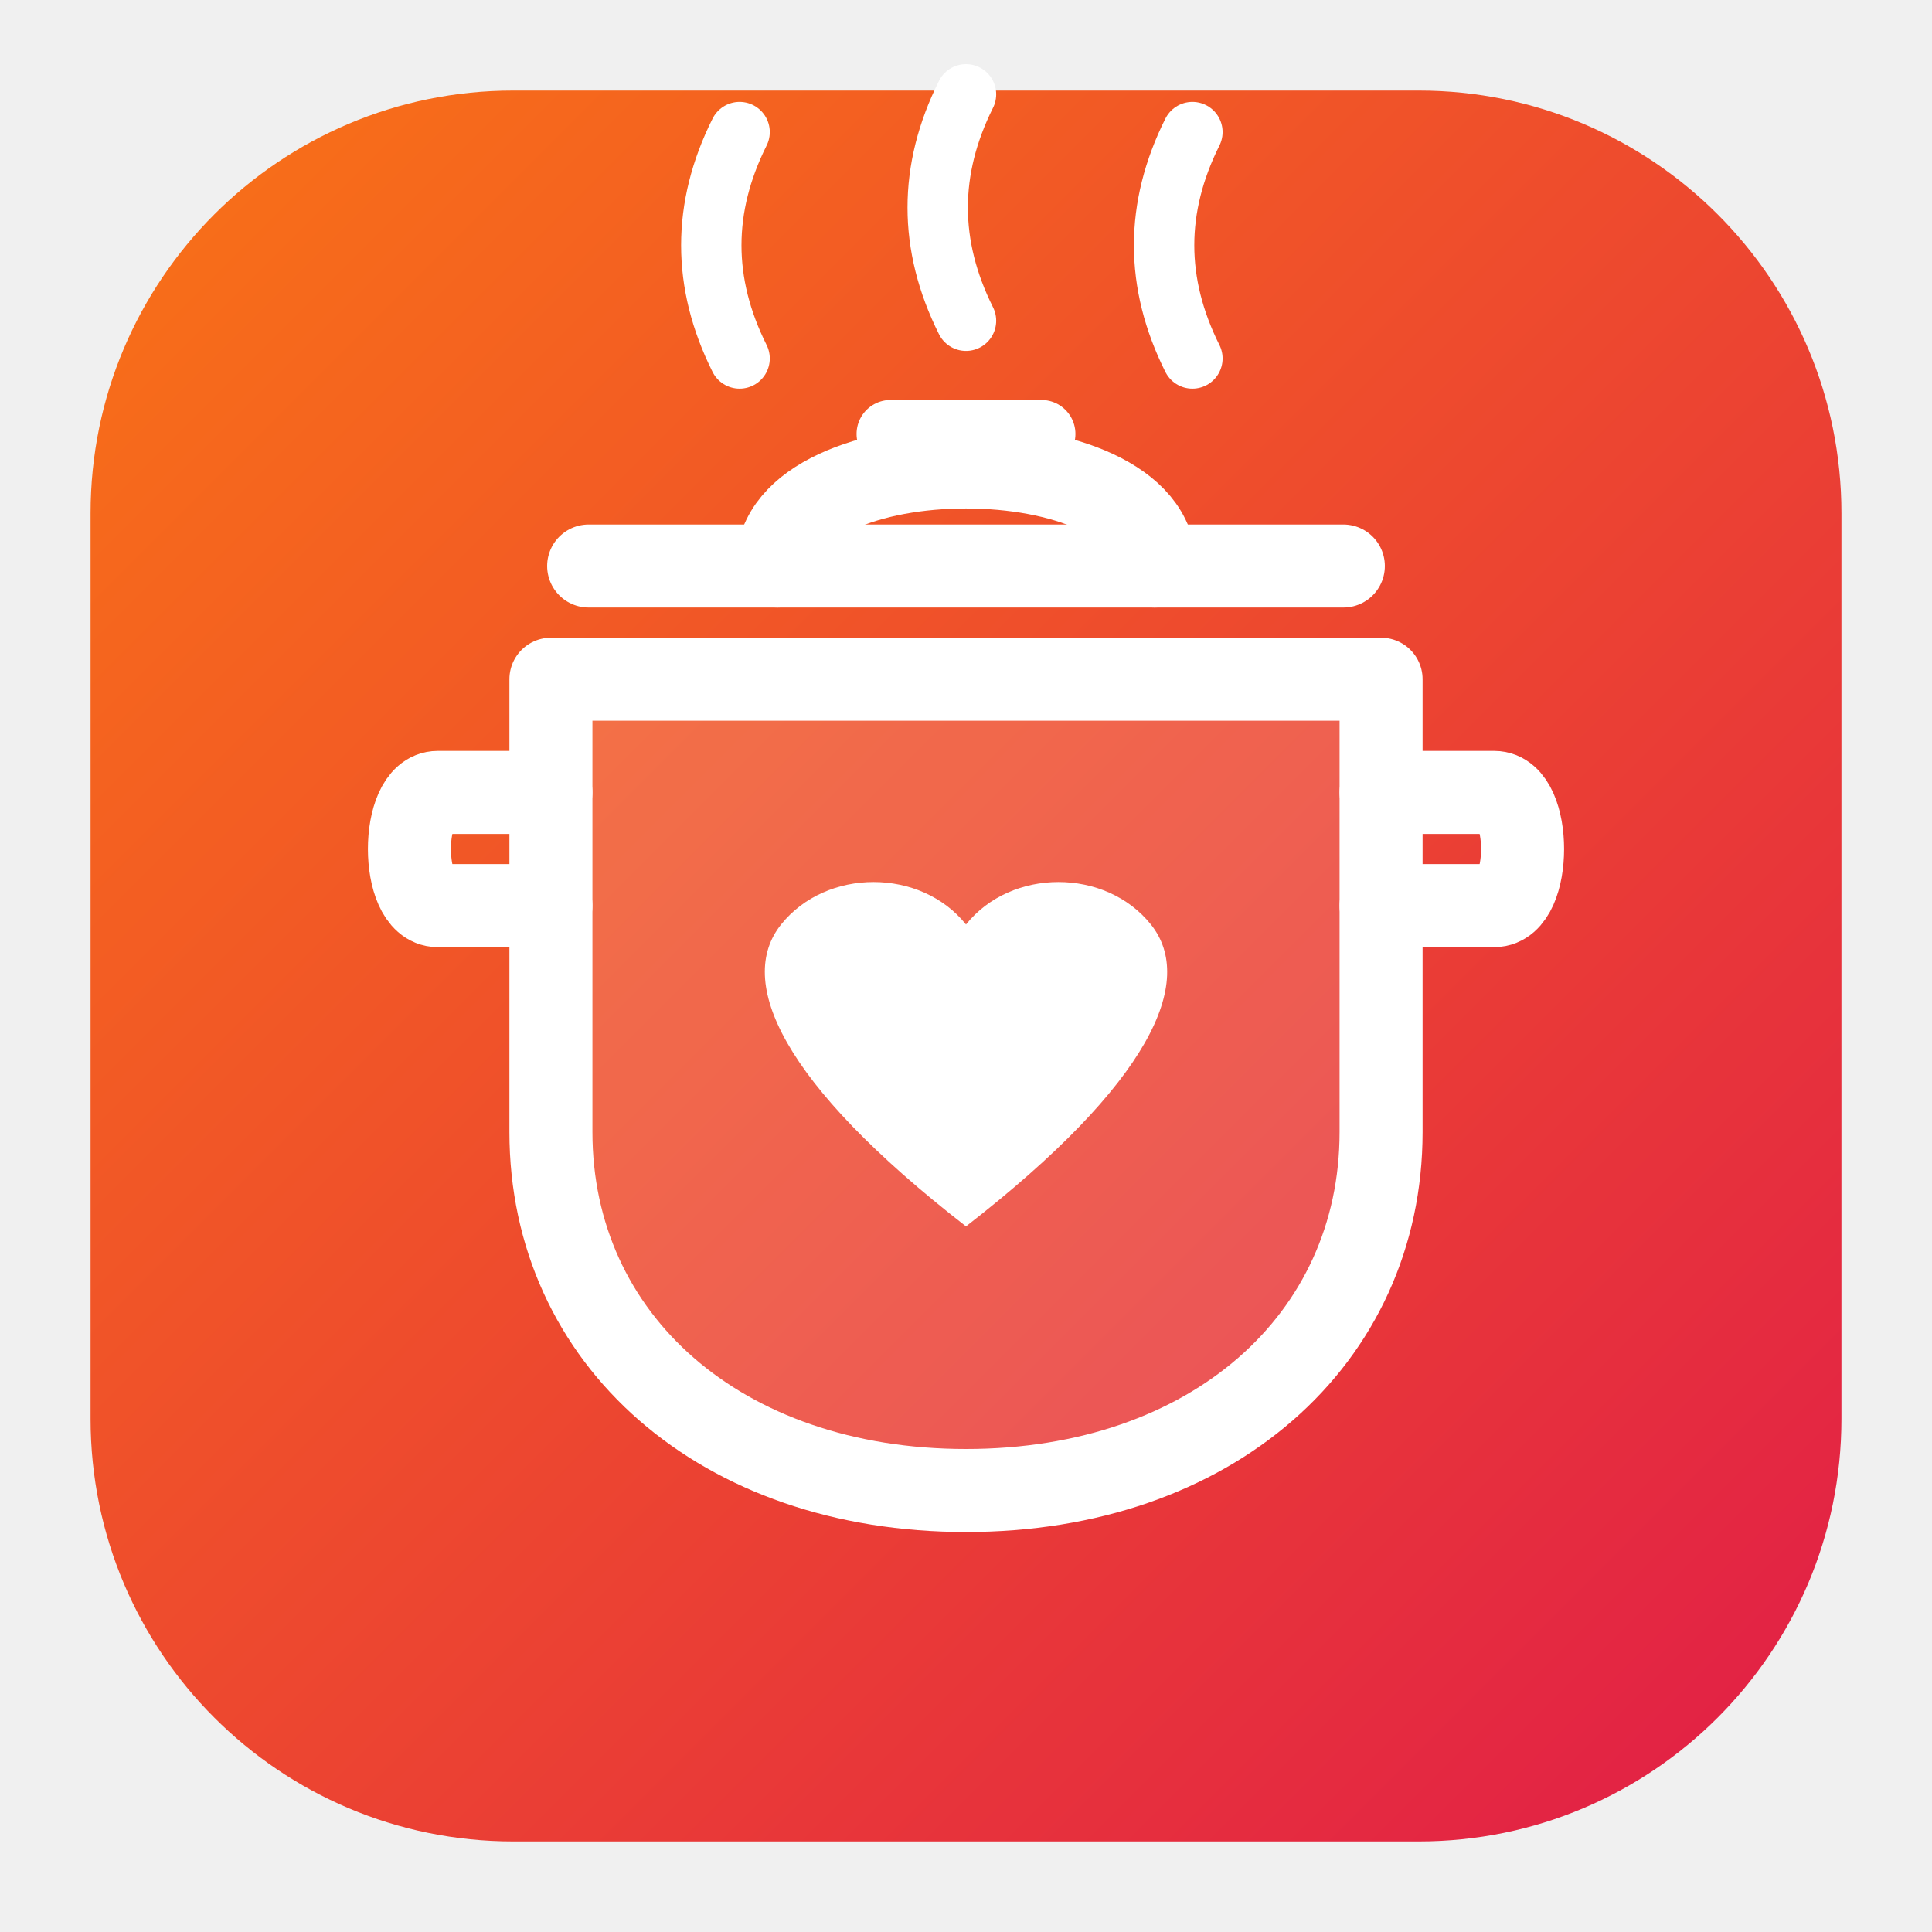
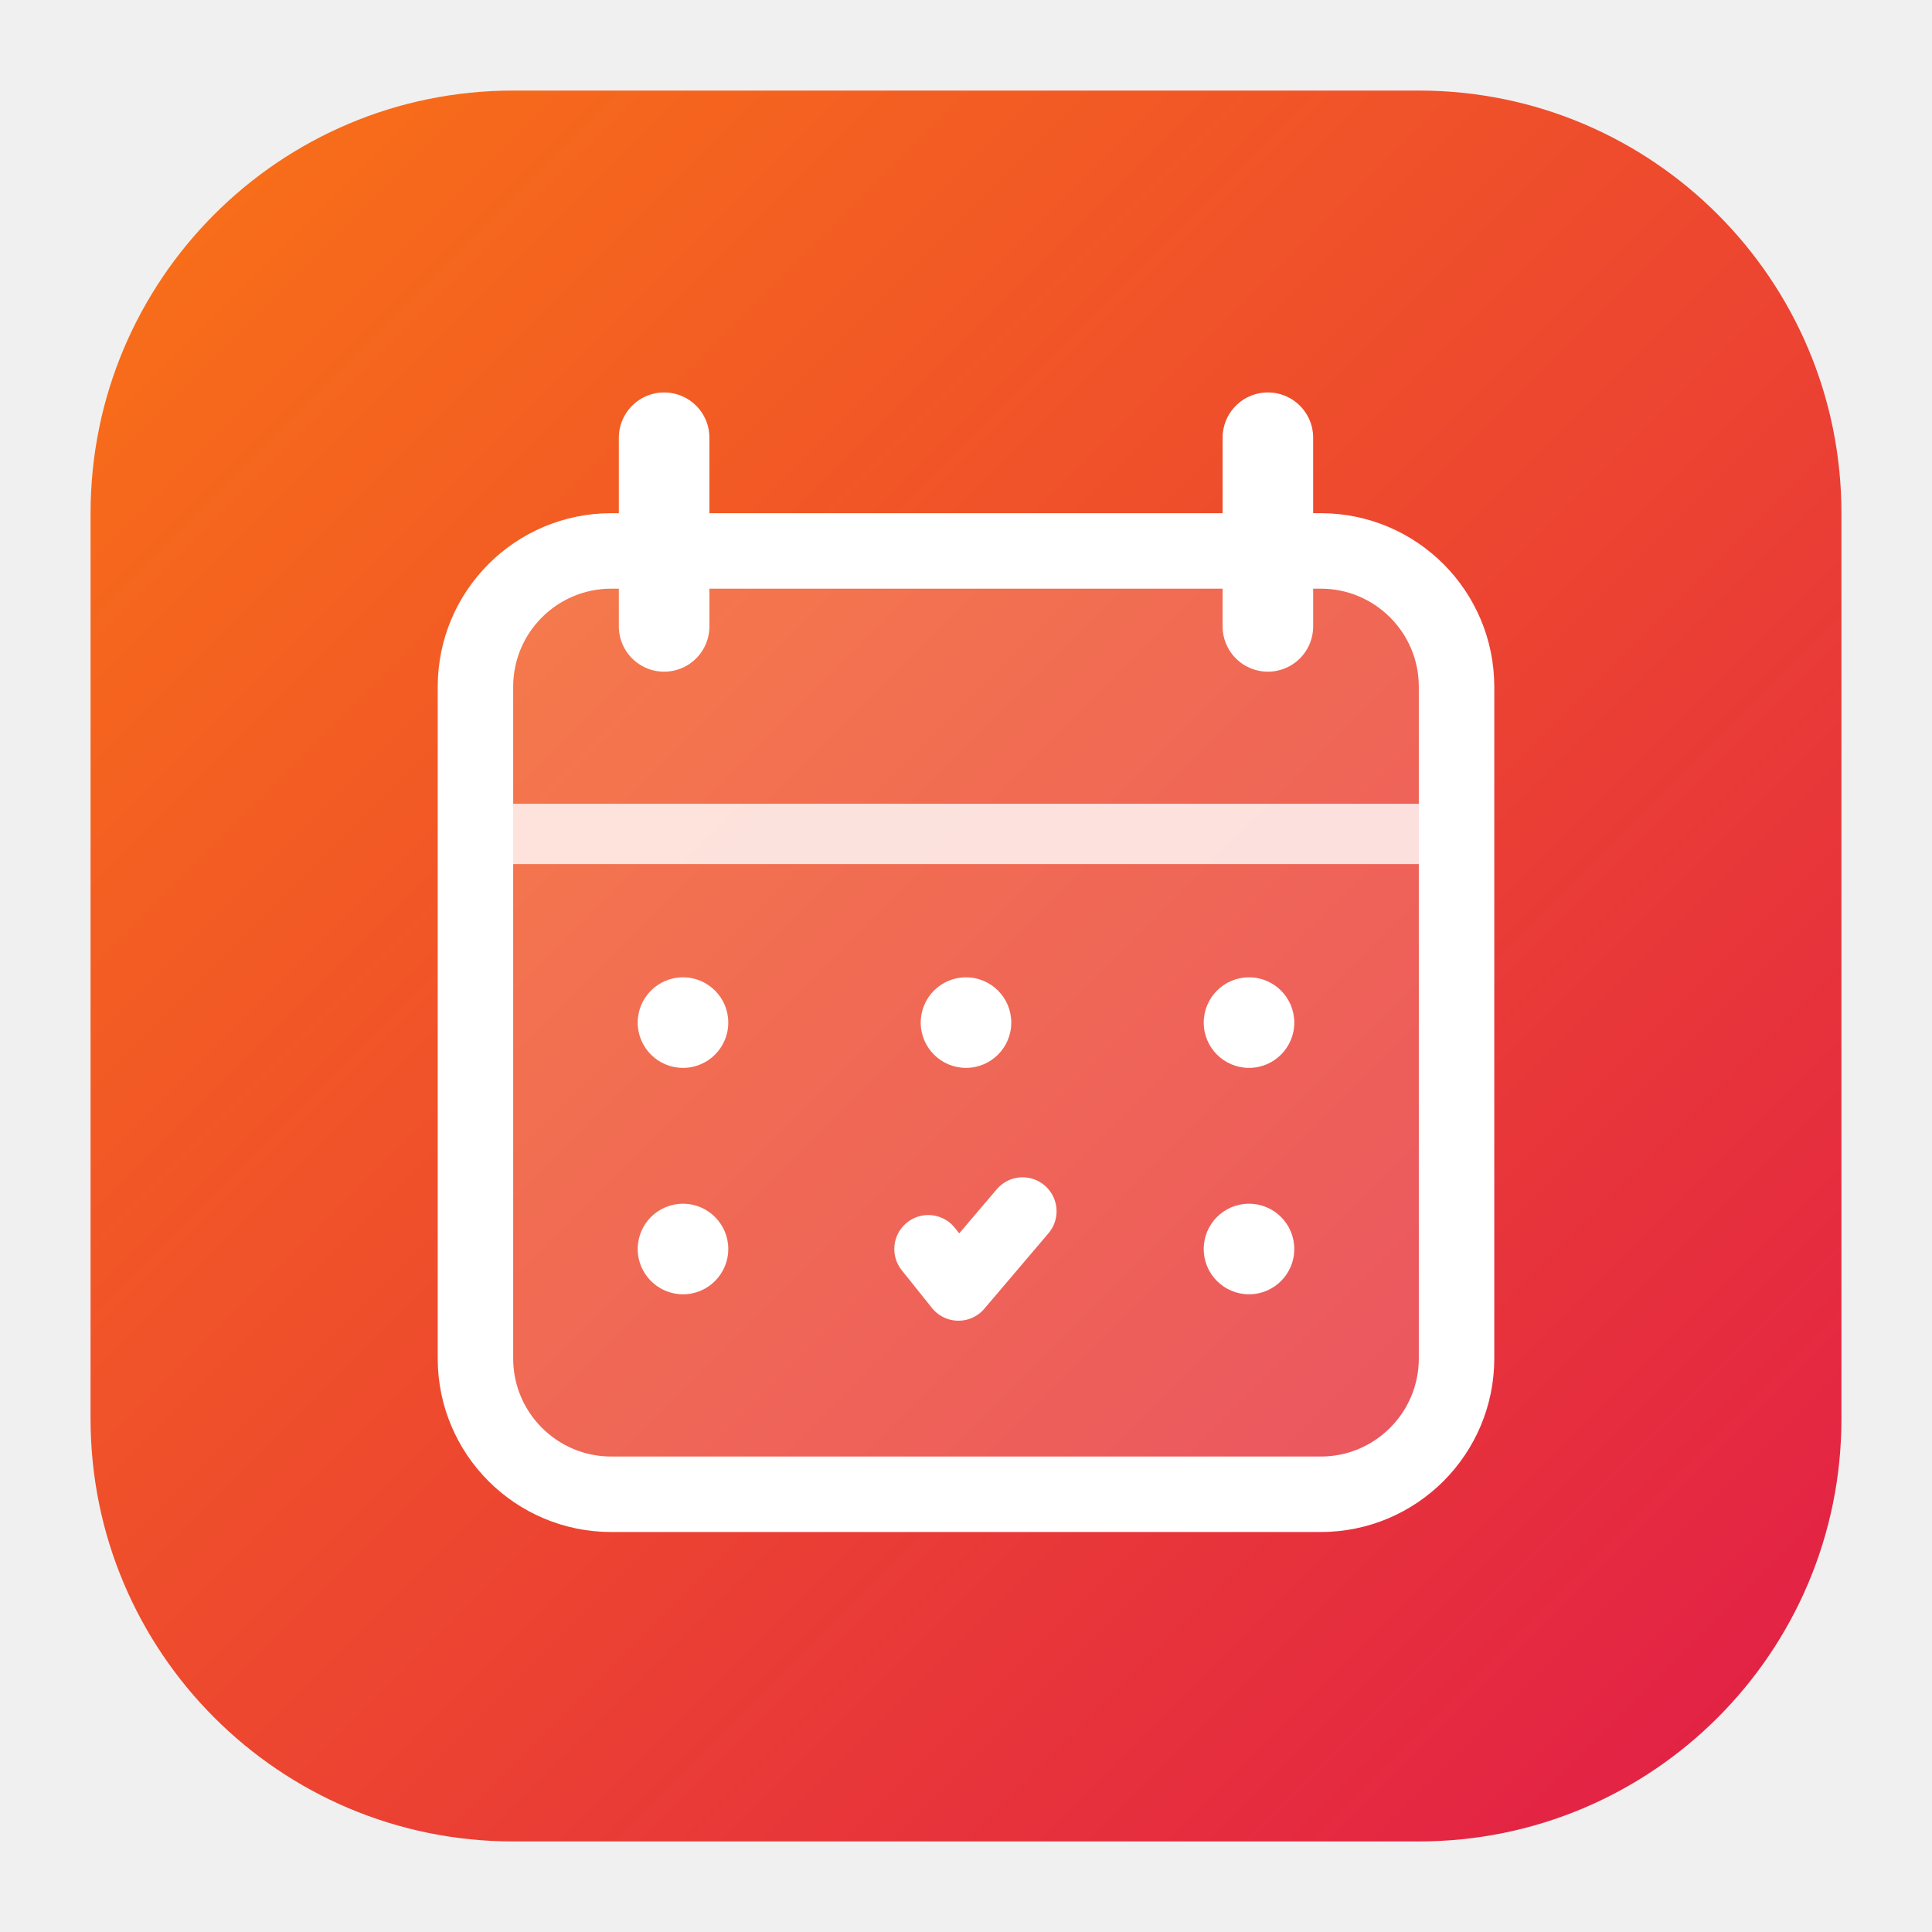
<svg xmlns="http://www.w3.org/2000/svg" viewBox="0 0 512 512" width="100%" height="100%">
  <defs>
-     <linearGradient id="pwaGrad" x1="0%" y1="0%" x2="100%" y2="100%">
+     <linearGradient id="calGrad" x1="0%" y1="0%" x2="100%" y2="100%">
      <stop offset="0%" stop-color="#f97316" />
      <stop offset="100%" stop-color="#e11d48" />
    </linearGradient>
  </defs>
-   <rect x="24" y="24" width="464" height="464" rx="112" fill="url(#pwaGrad)" />
-   <g transform="translate(106, 120)" fill="none" stroke="#ffffff" stroke-width="22" stroke-linecap="round" stroke-linejoin="round">
-     <path d="M 90, -25 Q 75, -55 90, -85" stroke-width="16" />
-     <path d="M 150, -35 Q 135, -65 150, -95" stroke-width="16" />
-     <path d="M 210, -25 Q 195, -55 210, -85" stroke-width="16" />
-     <path d="M 50, 30 L 250, 30" />
-     <path d="M 100, 30 C 100, -5 200, -5 200, 30" />
-     <path d="M 130, -5 L 170, -5" stroke-width="18" />
-     <path d="M 40, 60 L 40, 180 C 40, 235 85, 275 150, 275 C 215, 275 260, 235 260, 180 L 260, 60 Z" fill="#ffffff" fill-opacity="0.15" />
-     <path d="M 40, 90 L 10, 90 C 0, 90 0, 120 10, 120 L 40, 120" />
-     <path d="M 260, 90 L 290, 90 C 300, 90 300, 120 290, 120 L 260, 120" />
-     <path d="M 150, 125 C 138, 110 113, 110 101, 125 C 89, 140 101, 167 150, 205 C 199, 167 211, 140 199, 125 C 187, 110 162, 110 150, 125 Z" fill="#ffffff" stroke="none" />
+   <rect x="24" y="24" width="464" height="464" rx="112" fill="url(#calGrad)" />
+   <g transform="translate(106, 96)" fill="none" stroke="#ffffff" stroke-width="20" stroke-linecap="round" stroke-linejoin="round">
+     <line x1="70" y1="20" x2="70" y2="70" stroke-width="24" />
+     <line x1="230" y1="20" x2="230" y2="70" stroke-width="24" />
+     <rect x="20" y="50" width="260" height="250" rx="36" fill="#ffffff" fill-opacity="0.18" stroke="#ffffff" stroke-width="20" />
+     <line x1="20" y1="125" x2="280" y2="125" stroke-width="16" stroke-opacity="0.8" />
+     <circle cx="75" cy="175" r="12" fill="#ffffff" stroke="none" />
+     <circle cx="150" cy="175" r="12" fill="#ffffff" stroke="none" />
+     <circle cx="225" cy="175" r="12" fill="#ffffff" stroke="none" />
+     <circle cx="75" cy="235" r="12" fill="#ffffff" stroke="none" />
+     <path d="M 140, 235 L 148, 245 L 165, 225" stroke="#ffffff" stroke-width="18" fill="none" />
+     <circle cx="225" cy="235" r="12" fill="#ffffff" stroke="none" />
  </g>
</svg>
